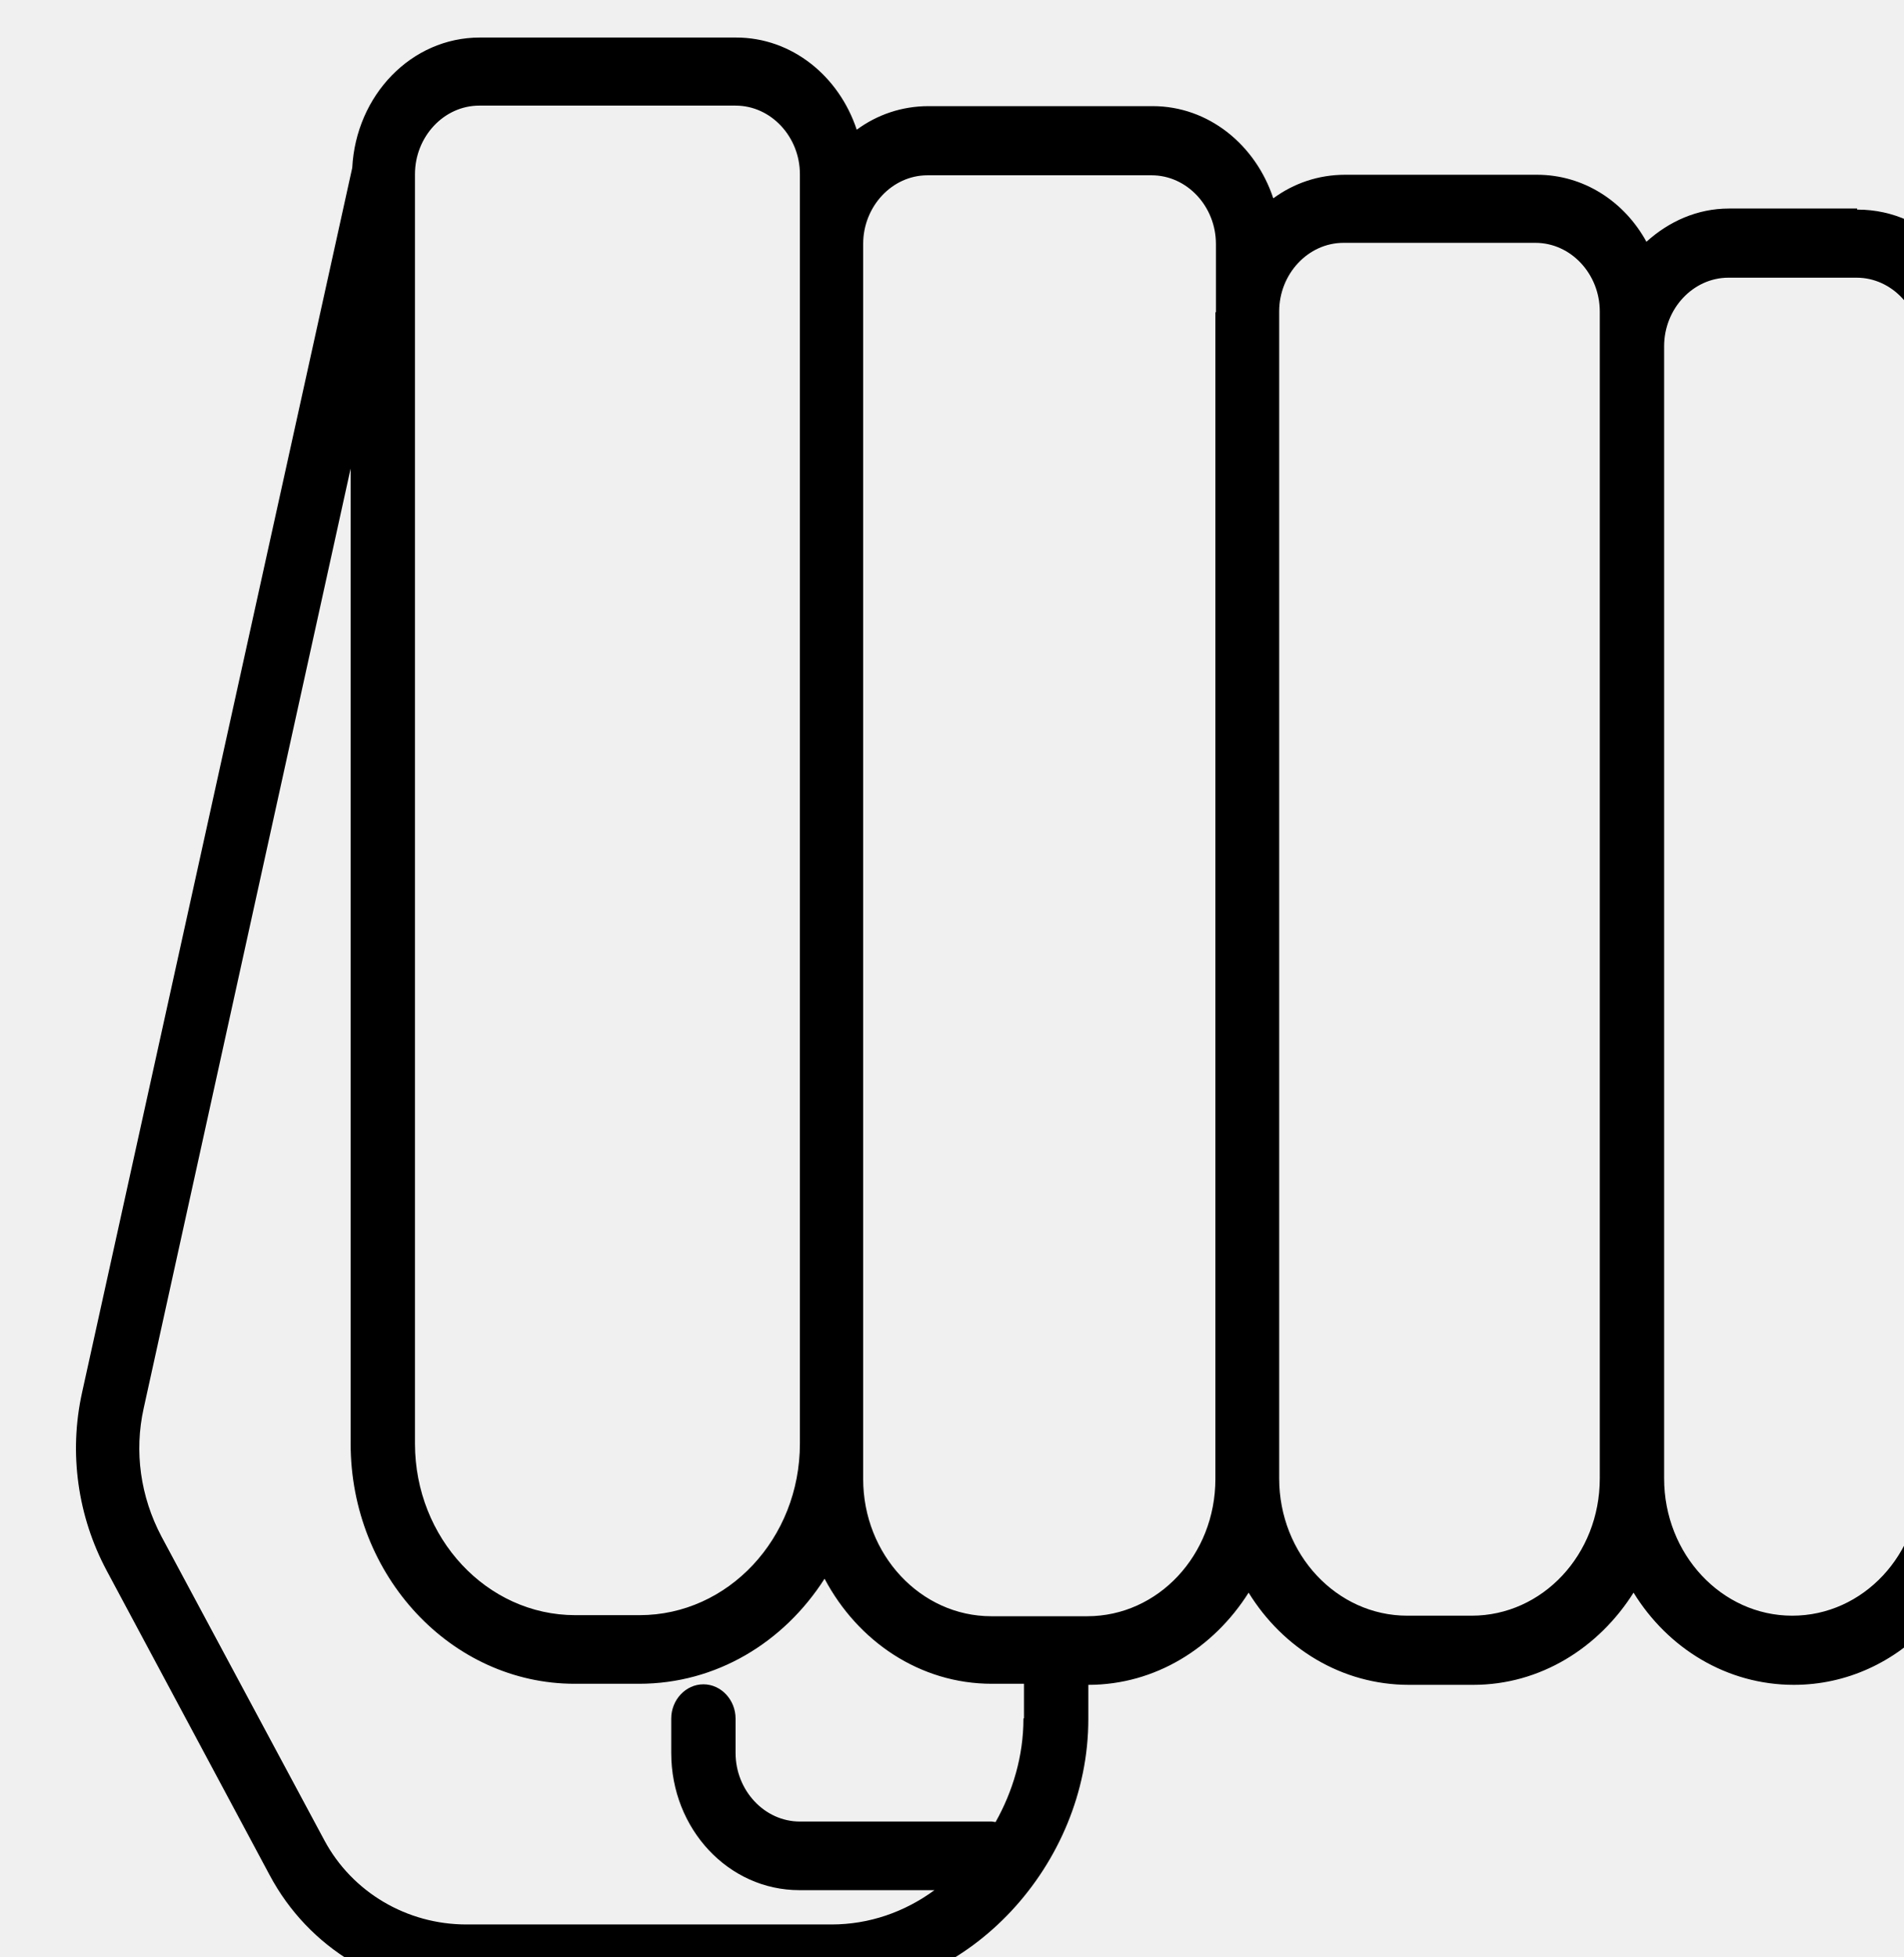
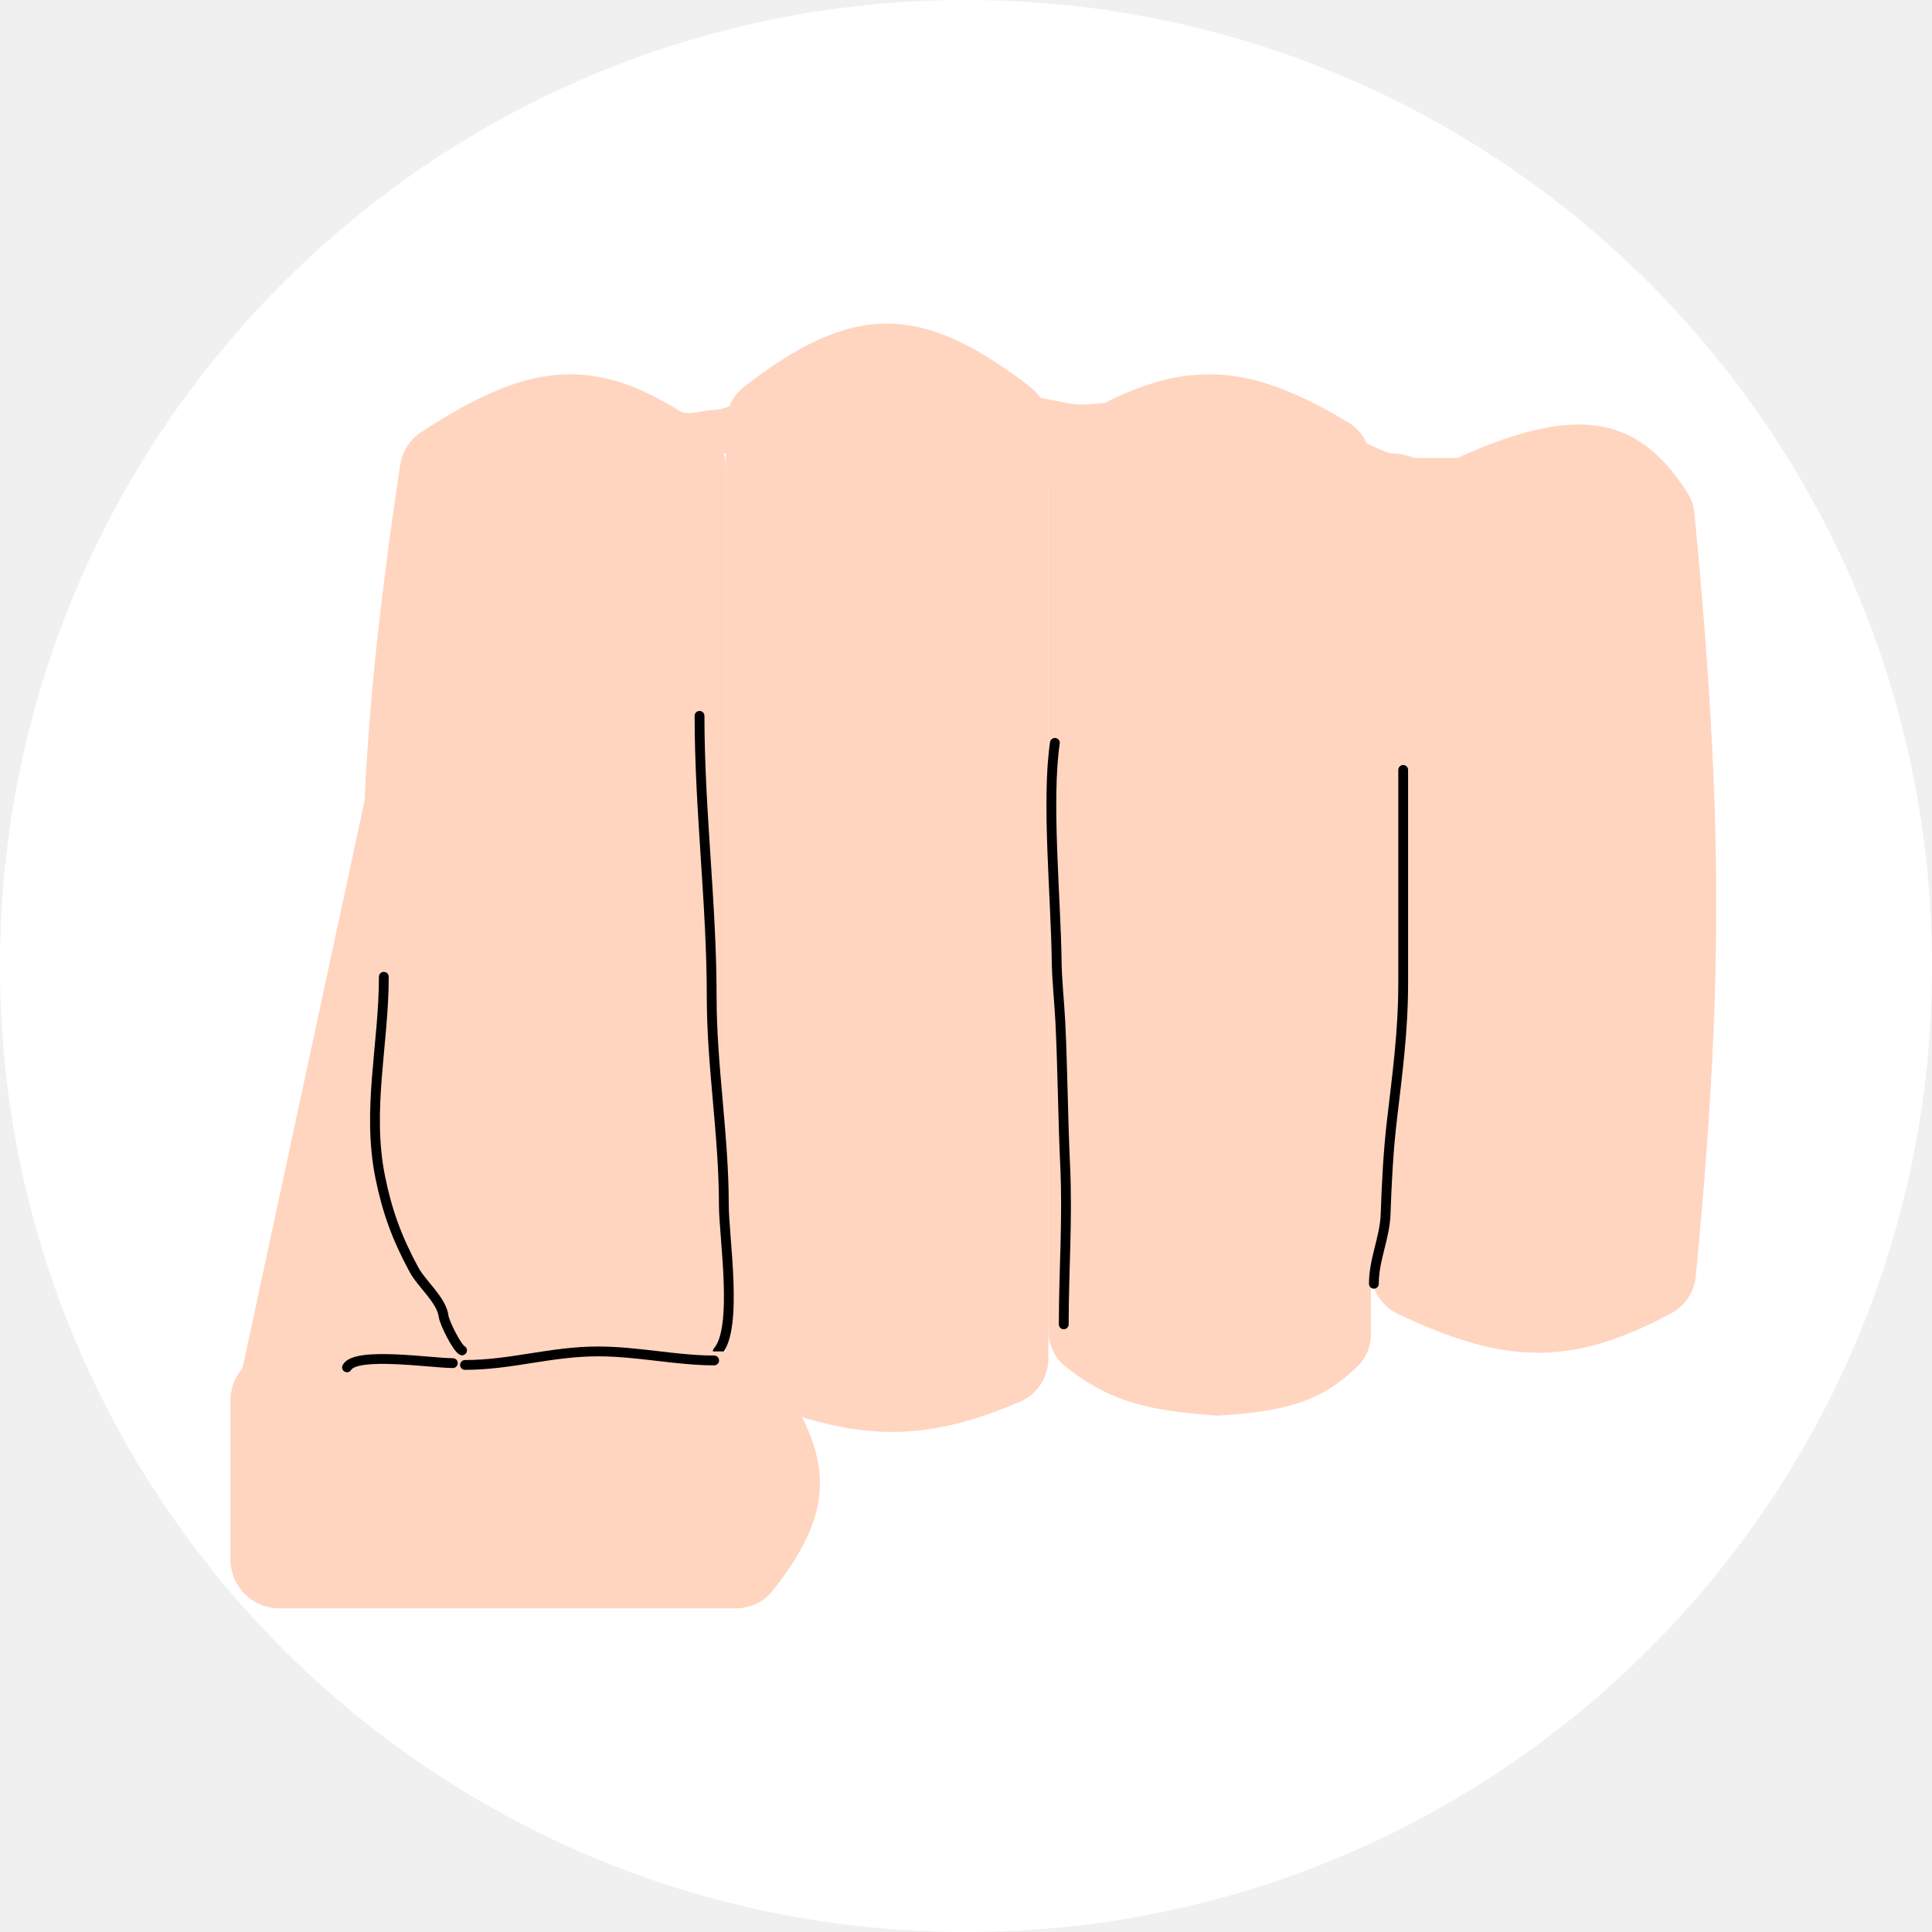
- <svg xmlns="http://www.w3.org/2000/svg" width="current" height="current">
-   <g class="layer">
-     <g id="svg_1">
-       <path d="m34.64,3.89l-2.39,0c-0.59,0 -1.12,0.24 -1.54,0.62c-0.41,-0.75 -1.17,-1.25 -2.04,-1.25l-3.58,0c-0.5,0 -0.96,0.16 -1.34,0.44c-0.33,-1 -1.21,-1.72 -2.25,-1.72l-4.18,0c-0.5,0 -0.96,0.16 -1.34,0.44c-0.33,-1 -1.21,-1.72 -2.25,-1.72l-4.78,0c-1.28,0 -2.31,1.08 -2.38,2.43l-5.04,22.85c-0.25,1.13 -0.08,2.31 0.46,3.32l3.04,5.68c0.73,1.37 2.14,2.21 3.68,2.21l6.81,0c2.54,0 4.78,-2.4 4.78,-5.12l0,-0.64c1.25,0 2.34,-0.69 2.99,-1.72c0.64,1.04 1.74,1.72 2.99,1.72l1.2,0c1.25,0 2.34,-0.69 2.99,-1.72c0.64,1.04 1.74,1.72 2.99,1.72c1.98,0 3.58,-1.72 3.58,-3.84l0,-21.12c0,-1.42 -1.07,-2.56 -2.39,-2.56l-0.01,0zm-26.9,-0.64c0,-0.7 0.54,-1.28 1.2,-1.28l4.78,0c0.66,0 1.2,0.58 1.2,1.28l0,1.28l0,22.4c0,1.77 -1.34,3.2 -2.99,3.2l-1.2,0c-1.65,0 -2.99,-1.44 -2.99,-3.2l0,-23.69l0,0zm11.35,28.81c0,0.7 -0.2,1.36 -0.52,1.93c-0.02,0 -0.05,-0.01 -0.07,-0.01l-3.58,0c-0.66,0 -1.2,-0.58 -1.2,-1.28l0,-0.64c0,-0.35 -0.27,-0.64 -0.6,-0.64s-0.6,0.29 -0.6,0.64l0,0.64c0,1.42 1.07,2.56 2.39,2.56l2.52,0c-0.56,0.41 -1.22,0.64 -1.92,0.64l-6.81,0c-1.11,0 -2.13,-0.6 -2.65,-1.57l-3.04,-5.67c-0.39,-0.74 -0.51,-1.58 -0.33,-2.39l3.86,-17.53l0,18.19c0,2.47 1.88,4.48 4.18,4.48l1.2,0c1.44,0 2.7,-0.77 3.46,-1.96c0.62,1.17 1.78,1.96 3.12,1.96l0.6,0l0,0.64l0,0zm3.58,-26.24l0,21.77c0,1.42 -1.07,2.56 -2.39,2.56l-1.79,0c-1.32,0 -2.39,-1.15 -2.39,-2.56l0,-0.64l0,-22.4c0,-0.7 0.54,-1.28 1.2,-1.28l4.18,0c0.66,0 1.2,0.58 1.2,1.28l0,1.28l0,0zm7.17,0.64l0,21.12c0,1.42 -1.07,2.56 -2.39,2.56l-1.2,0c-1.32,0 -2.39,-1.15 -2.39,-2.56l0,-21.77c0,-0.7 0.54,-1.28 1.2,-1.28l3.58,0c0.66,0 1.2,0.58 1.2,1.28l0,0.64l0,0zm5.98,21.12c0,1.42 -1.07,2.56 -2.39,2.56s-2.39,-1.15 -2.39,-2.56l0,-21.12c0,-0.7 0.54,-1.28 1.2,-1.28l2.39,0c0.66,0 1.2,0.58 1.2,1.28l0,21.12z" id="svg_2" />
-     </g>
-   </g>
+ <svg xmlns="http://www.w3.org/2000/svg" width="197" height="197" viewBox="0 0 197 197" fill="none">
+   <circle cx="98.5" cy="98.5" r="98.5" fill="white" />
+   <path d="M40.803 47.43C41.01 46.06 41.784 44.82 42.944 44.063C54.049 36.824 61.015 35.694 72.09 43.801C73.323 44.703 74.018 46.163 74.018 47.69V134.558C74.018 136.617 72.761 138.484 70.815 139.154C61.334 142.422 54.601 142.441 43.944 138.942C42.204 138.371 40.956 136.841 40.687 135.03C35.669 101.352 35.696 81.316 40.803 47.43Z" fill="#FFD5C0" />
+   <path d="M74.018 43.278C74.018 41.787 74.683 40.36 75.86 39.445C86.974 30.812 93.932 30.892 105.042 39.444C106.231 40.359 106.904 41.793 106.904 43.293V138.467C106.904 140.376 105.82 142.139 104.068 142.898C93.923 147.296 87.17 146.803 77.074 142.843C75.21 142.112 74.018 140.288 74.018 138.287V43.278Z" fill="#FFD5C0" />
+   <path d="M106.904 47.178C106.904 45.51 107.731 43.936 109.152 43.062C120.343 36.172 127.185 36.904 137.467 43.065C138.928 43.94 139.789 45.538 139.789 47.241V135.991C139.789 137.208 139.361 138.402 138.492 139.256C134.751 142.933 131.11 143.929 124.094 144.344C117.316 143.848 113.399 143.099 108.611 139.322C107.496 138.442 106.904 137.068 106.904 135.647V47.178Z" fill="#FFD5C0" />
+   <path d="M139.789 54.178C139.789 52.378 140.763 50.705 142.345 49.846C159.007 40.807 166.381 41.238 172.108 50.329C172.493 50.939 172.712 51.647 172.78 52.364C175.706 83.091 175.726 100.731 172.92 130.101C172.769 131.684 171.872 133.117 170.473 133.874C159.871 139.61 153.019 138.929 142.547 133.979C140.845 133.174 139.789 131.438 139.789 129.555V54.178Z" fill="#FFD5C0" />
+   <path d="M66.544 43.575C67.021 44.001 68.206 44.06 68.799 44.176C69.311 44.277 69.759 44.371 70.278 44.371C71.204 44.371 71.995 44.102 72.886 44.052C74.401 43.968 75.927 43.387 77.008 42.302" stroke="#FFD5C0" stroke-width="4.5" stroke-linecap="round" />
+   <path d="M103.88 42.132C104.624 42.778 105.779 42.775 106.72 42.968C107.641 43.156 108.797 43.438 109.743 43.484C111.625 43.575 113.579 43.146 115.423 43.146" stroke="#FFD5C0" stroke-width="4.5" stroke-linecap="round" />
+   <path d="M136.8 46.439C137.294 47.198 138.337 47.45 138.955 47.767C139.904 48.253 141.06 48.737 142.048 48.737C142.768 48.737 143.512 49.197 144.241 49.197C144.844 49.197 145.446 49.197 146.049 49.197C146.93 49.197 147.811 49.197 148.692 49.197C149.358 49.197 150.092 48.801 150.751 48.737C152.1 48.608 153.464 48.782 154.738 48.048" stroke="#FFD5C0" stroke-width="5" stroke-linecap="round" />
+   <path d="M105.134 46.349C105.441 46.987 106.968 46.812 107.578 46.837C109.522 46.919 111.472 47.065 113.366 47.483C114.664 47.77 116.363 48.035 117.482 48.722" stroke="#FFD5C0" stroke-width="5" stroke-linecap="round" />
+   <path d="M147.578 54.655C145.666 54.508 143.68 53.653 141.862 53.152C139.931 52.62 138.024 52.176 136.174 51.438C134.61 50.815 132.825 50.146 131.115 50.146" stroke="#FFD5C0" stroke-width="5" stroke-linecap="round" />
+   <path d="M73.189 137.8C75.295 135.395 73.809 126.136 73.809 122.873C73.809 115.727 72.569 108.74 72.569 101.654C72.569 92.131 71.329 82.657 71.329 72.99" stroke="black" stroke-linecap="round" />
+   <path d="M108.468 135.042C108.468 129.411 108.874 124.448 108.608 118.773C108.381 113.929 108.354 108.915 108.116 104.151C108.018 102.176 107.768 99.971 107.745 98C107.673 91.778 106.69 81.603 107.564 75.747" stroke="black" stroke-linecap="round" />
+   <path d="M140.09 130.905C140.09 128.396 141.198 126.263 141.285 123.812C141.396 120.684 141.554 117.448 141.917 114.342C142.488 109.447 143.079 105.176 143.079 100.221C143.079 93.007 143.079 85.465 143.079 78.505" stroke="black" stroke-linecap="round" />
+   <path d="M23.495 142.8C23.495 140.039 25.733 137.8 28.495 137.8H74.882C76.414 137.8 77.873 138.494 78.776 139.732C85.257 148.62 85.183 154.097 78.771 162.225C77.867 163.371 76.467 164 75.007 164H28.495C25.733 164 23.495 161.761 23.495 159V142.8Z" fill="#FFD5C0" />
+   <path d="M38.443 75.747L52.683 141.937H24.203L38.443 75.747Z" fill="#FFD5C0" />
+   <path d="M39.137 99.599C39.137 106.508 37.379 113.132 38.772 120.041C39.473 123.516 40.485 126.28 42.213 129.469C43.025 130.966 45.023 132.549 45.237 134.231C45.321 134.888 46.61 137.461 47.115 137.694" stroke="black" stroke-linecap="round" />
+   <path d="M46.176 138.993C44.016 138.993 36.264 137.8 35.383 139.426" stroke="black" stroke-linecap="round" />
+   <path d="M47.412 139.179C52.117 139.179 56.182 137.8 60.96 137.8C65.045 137.8 68.927 138.719 72.823 138.719" stroke="black" stroke-linecap="round" />
</svg>
